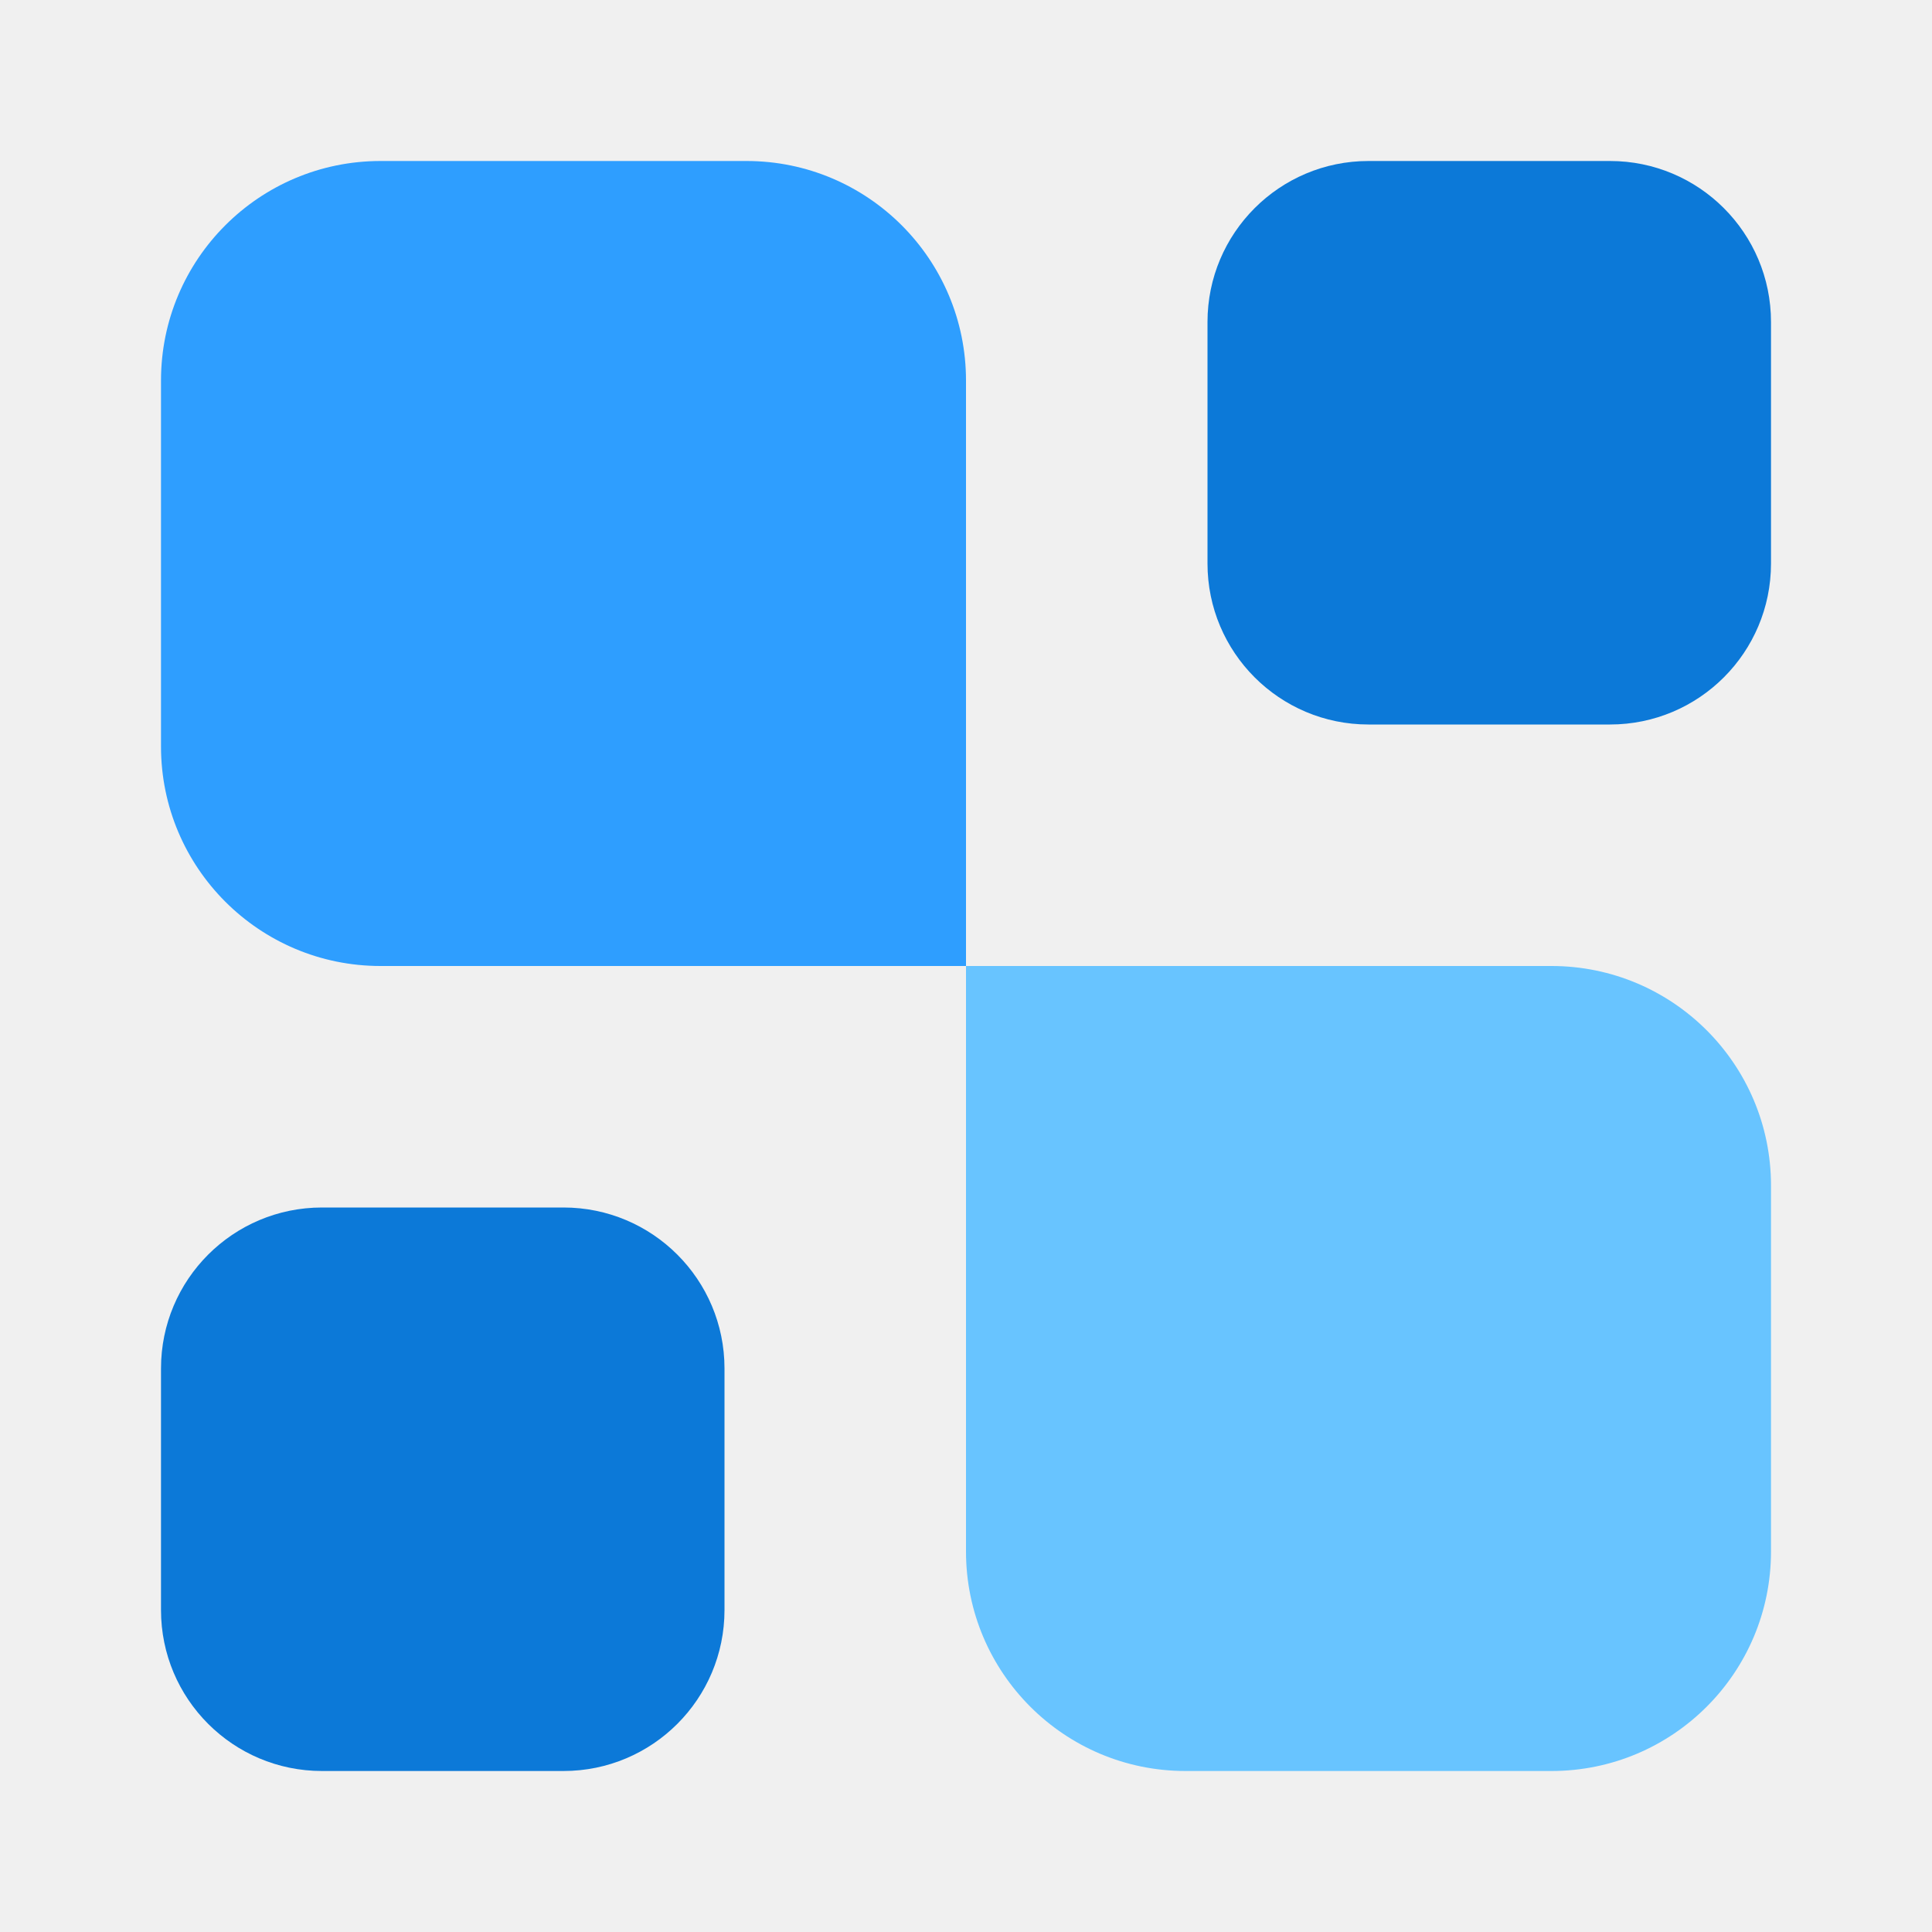
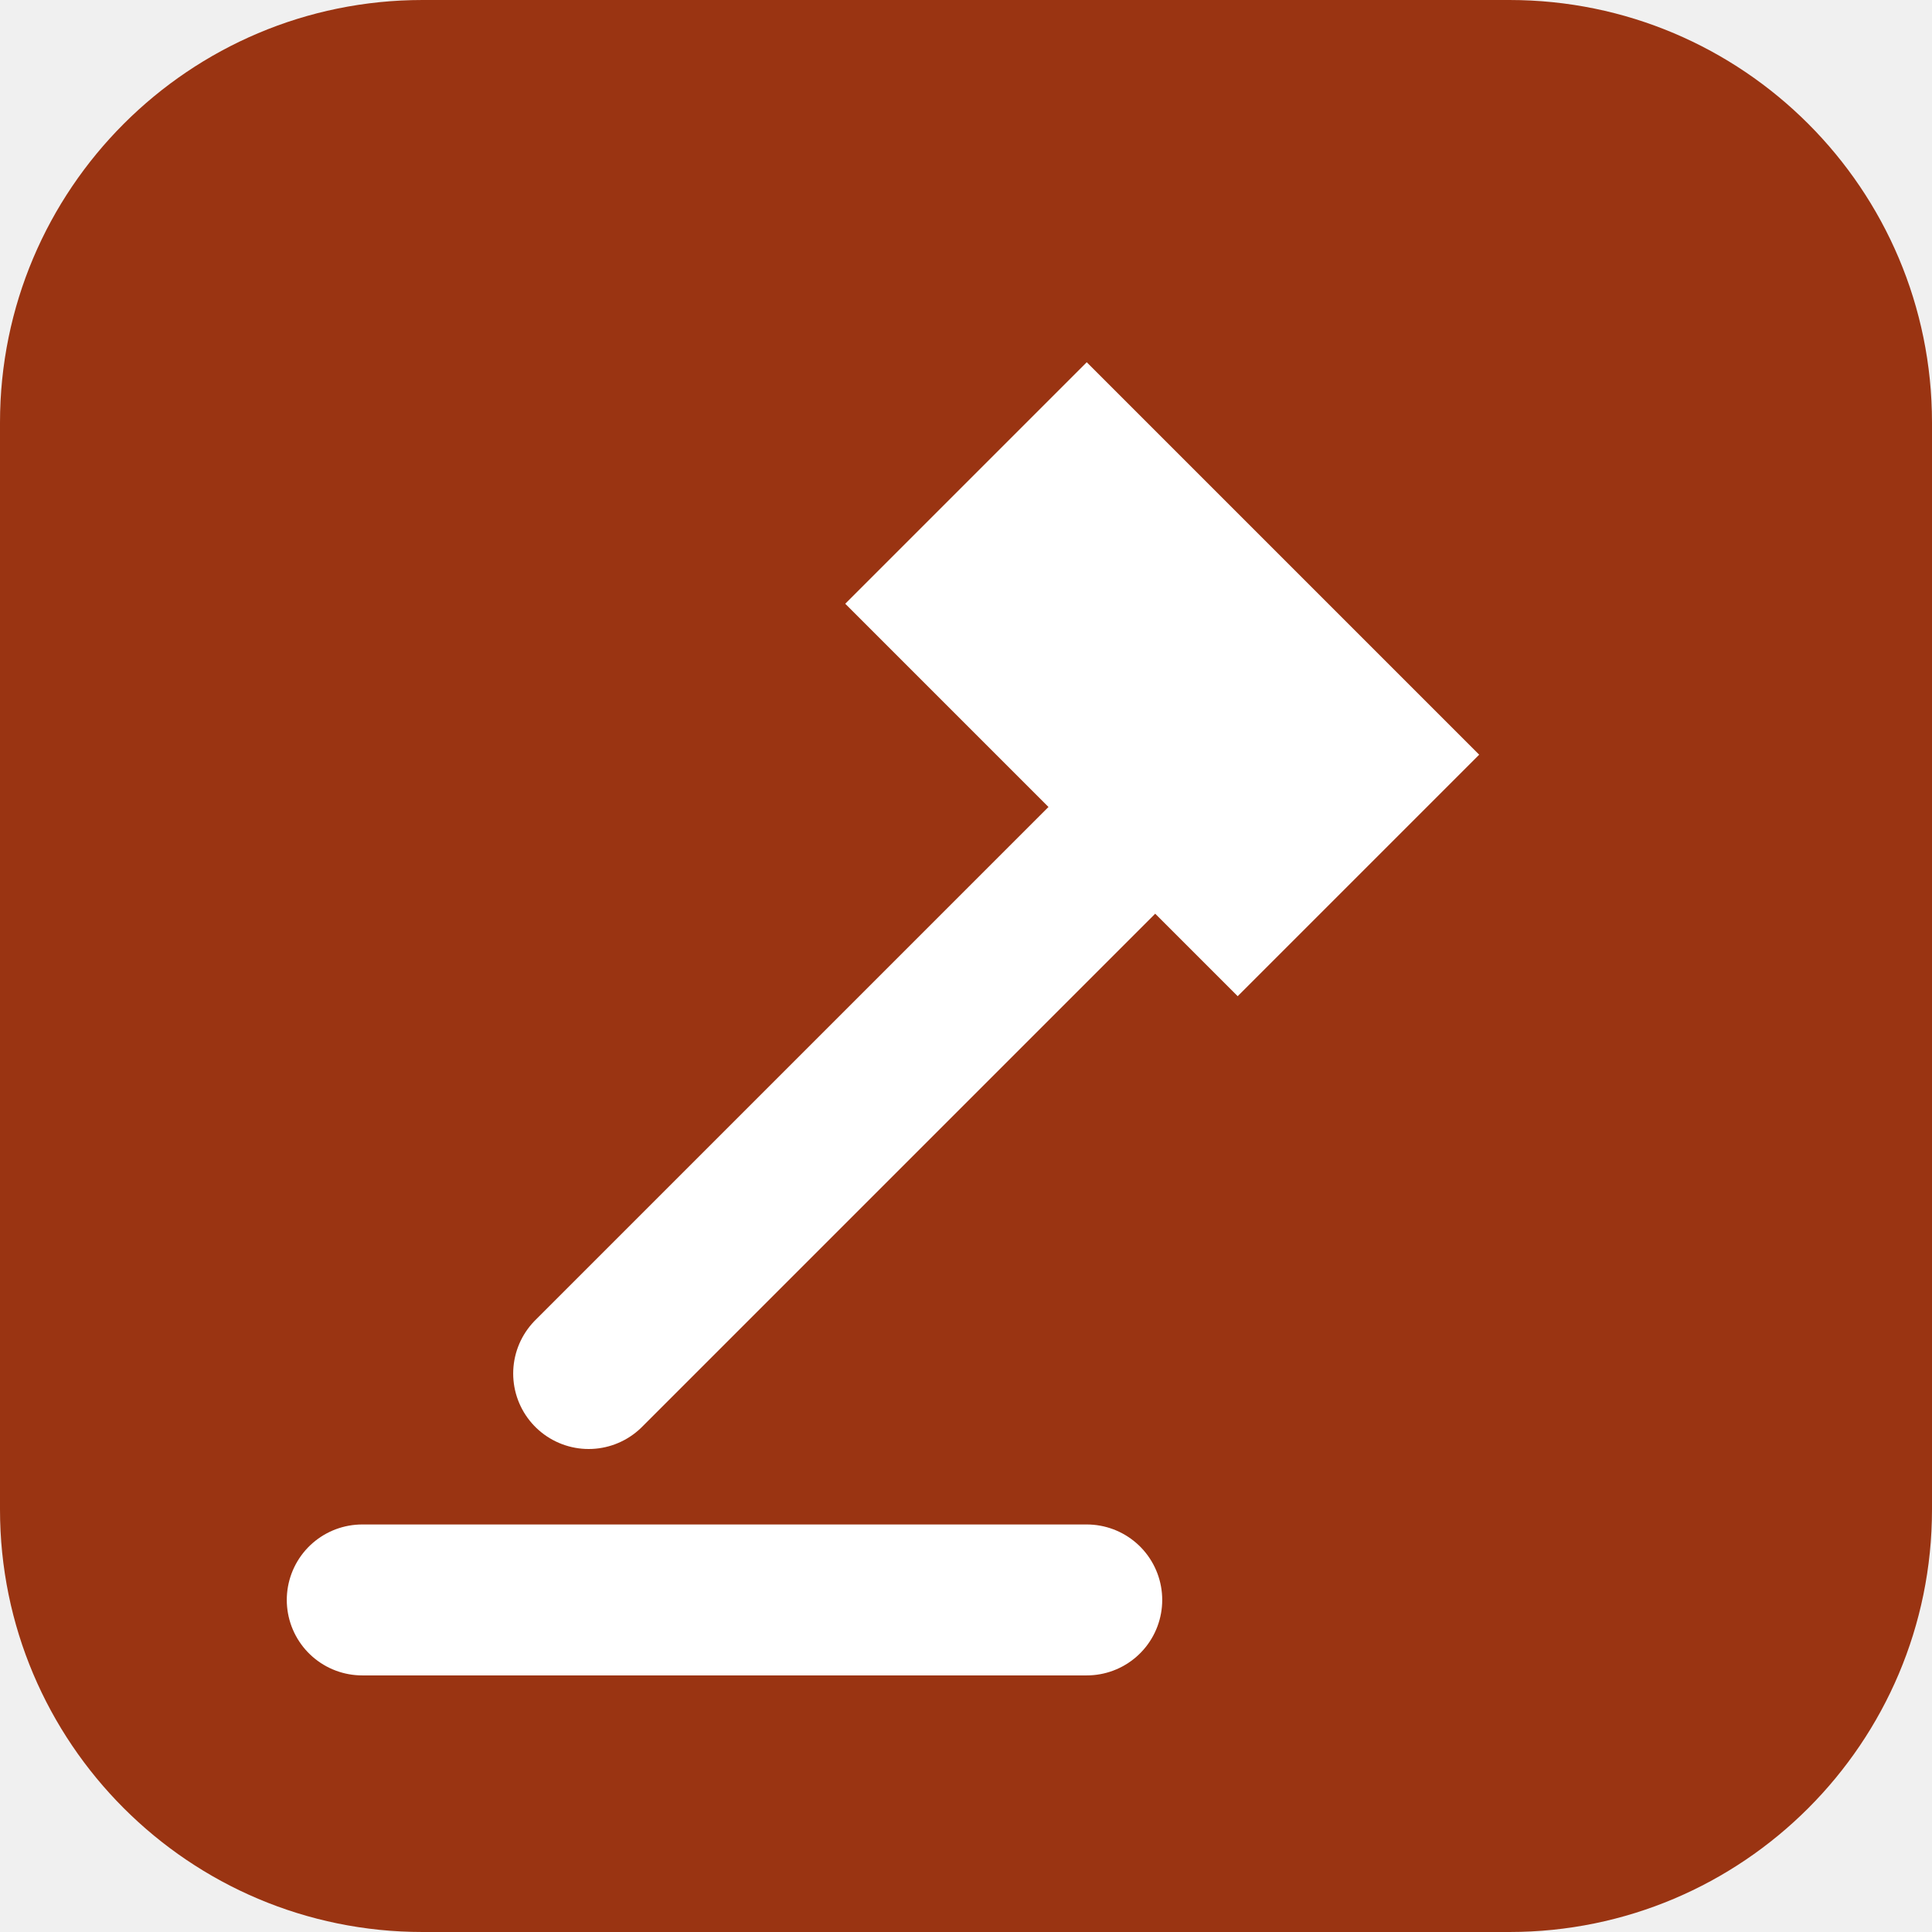
- <svg xmlns="http://www.w3.org/2000/svg" width="24" height="24" viewBox="0 0 24 24" fill="none">
-   <path d="M22 19.273C22 20.779 20.779 22 19.273 22H14.727C13.221 22 12 20.779 12 19.273V12H19.273C20.779 12 22 13.221 22 14.727V19.273Z" fill="#68C4FF" />
-   <path d="M20 2C21.105 2 22 2.895 22 4V7C22 8.105 21.105 9 20 9H17C15.895 9 15 8.105 15 7V4C15 2.895 15.895 2 17 2H20Z" fill="#0C79D8" />
-   <path d="M7 15C8.105 15 9 15.895 9 17V20C9 21.105 8.105 22 7 22H4C2.895 22 2 21.105 2 20V17C2 15.895 2.895 15 4 15H7Z" fill="#0C79D8" />
-   <path d="M12 12H4.727C3.221 12 2 10.779 2 9.273V4.727C2 3.221 3.221 2 4.727 2H9.273C10.779 2 12 3.221 12 4.727V12Z" fill="#2E9EFF" />
+ <svg xmlns="http://www.w3.org/2000/svg" viewBox="0 0 64 64" width="64" height="64" role="img" aria-label="Subasta de frases">
+   <rect width="64" height="64" rx="14" fill="#9a3412" />
+   <path d="M28 20 L36 12 L49 25 L41 33 Z" fill="#ffffff" />
+   <g fill="none" stroke="#ffffff" stroke-width="5" stroke-linecap="round">
+     <path d="M19.5 45.5 L36.5 28.5" />
+     <path d="M12 53 H36" />
+   </g>
</svg>
